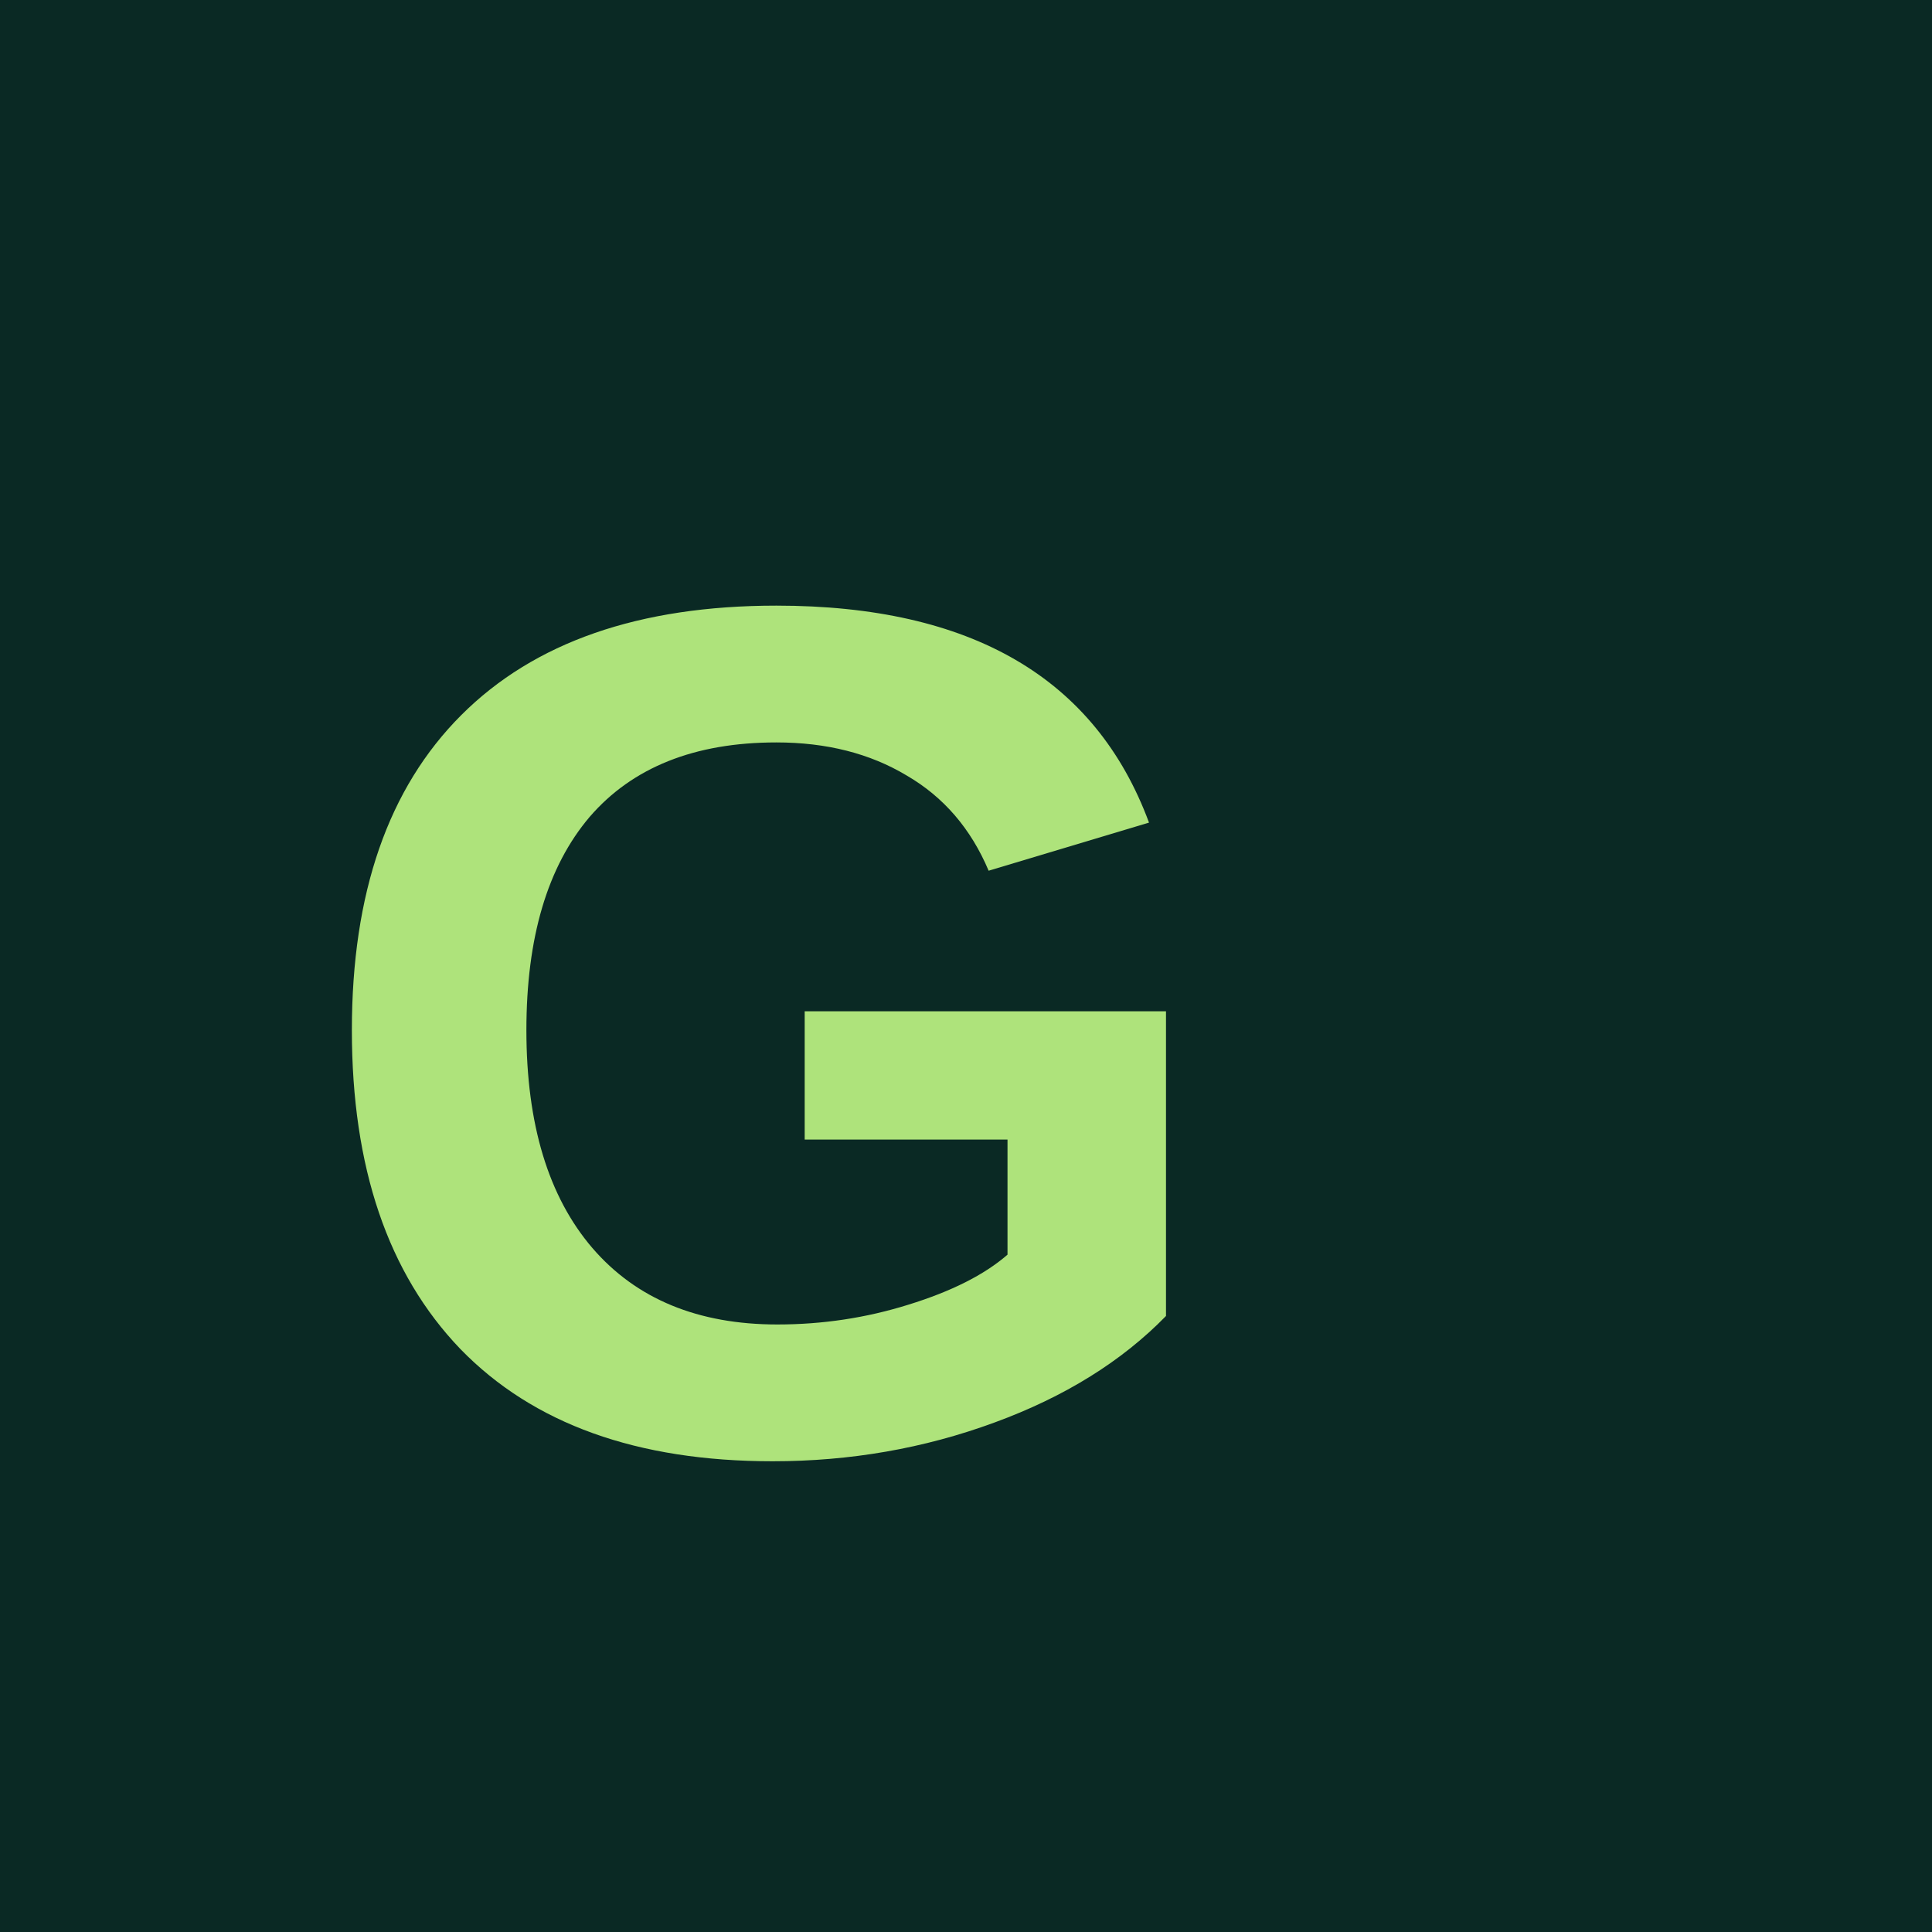
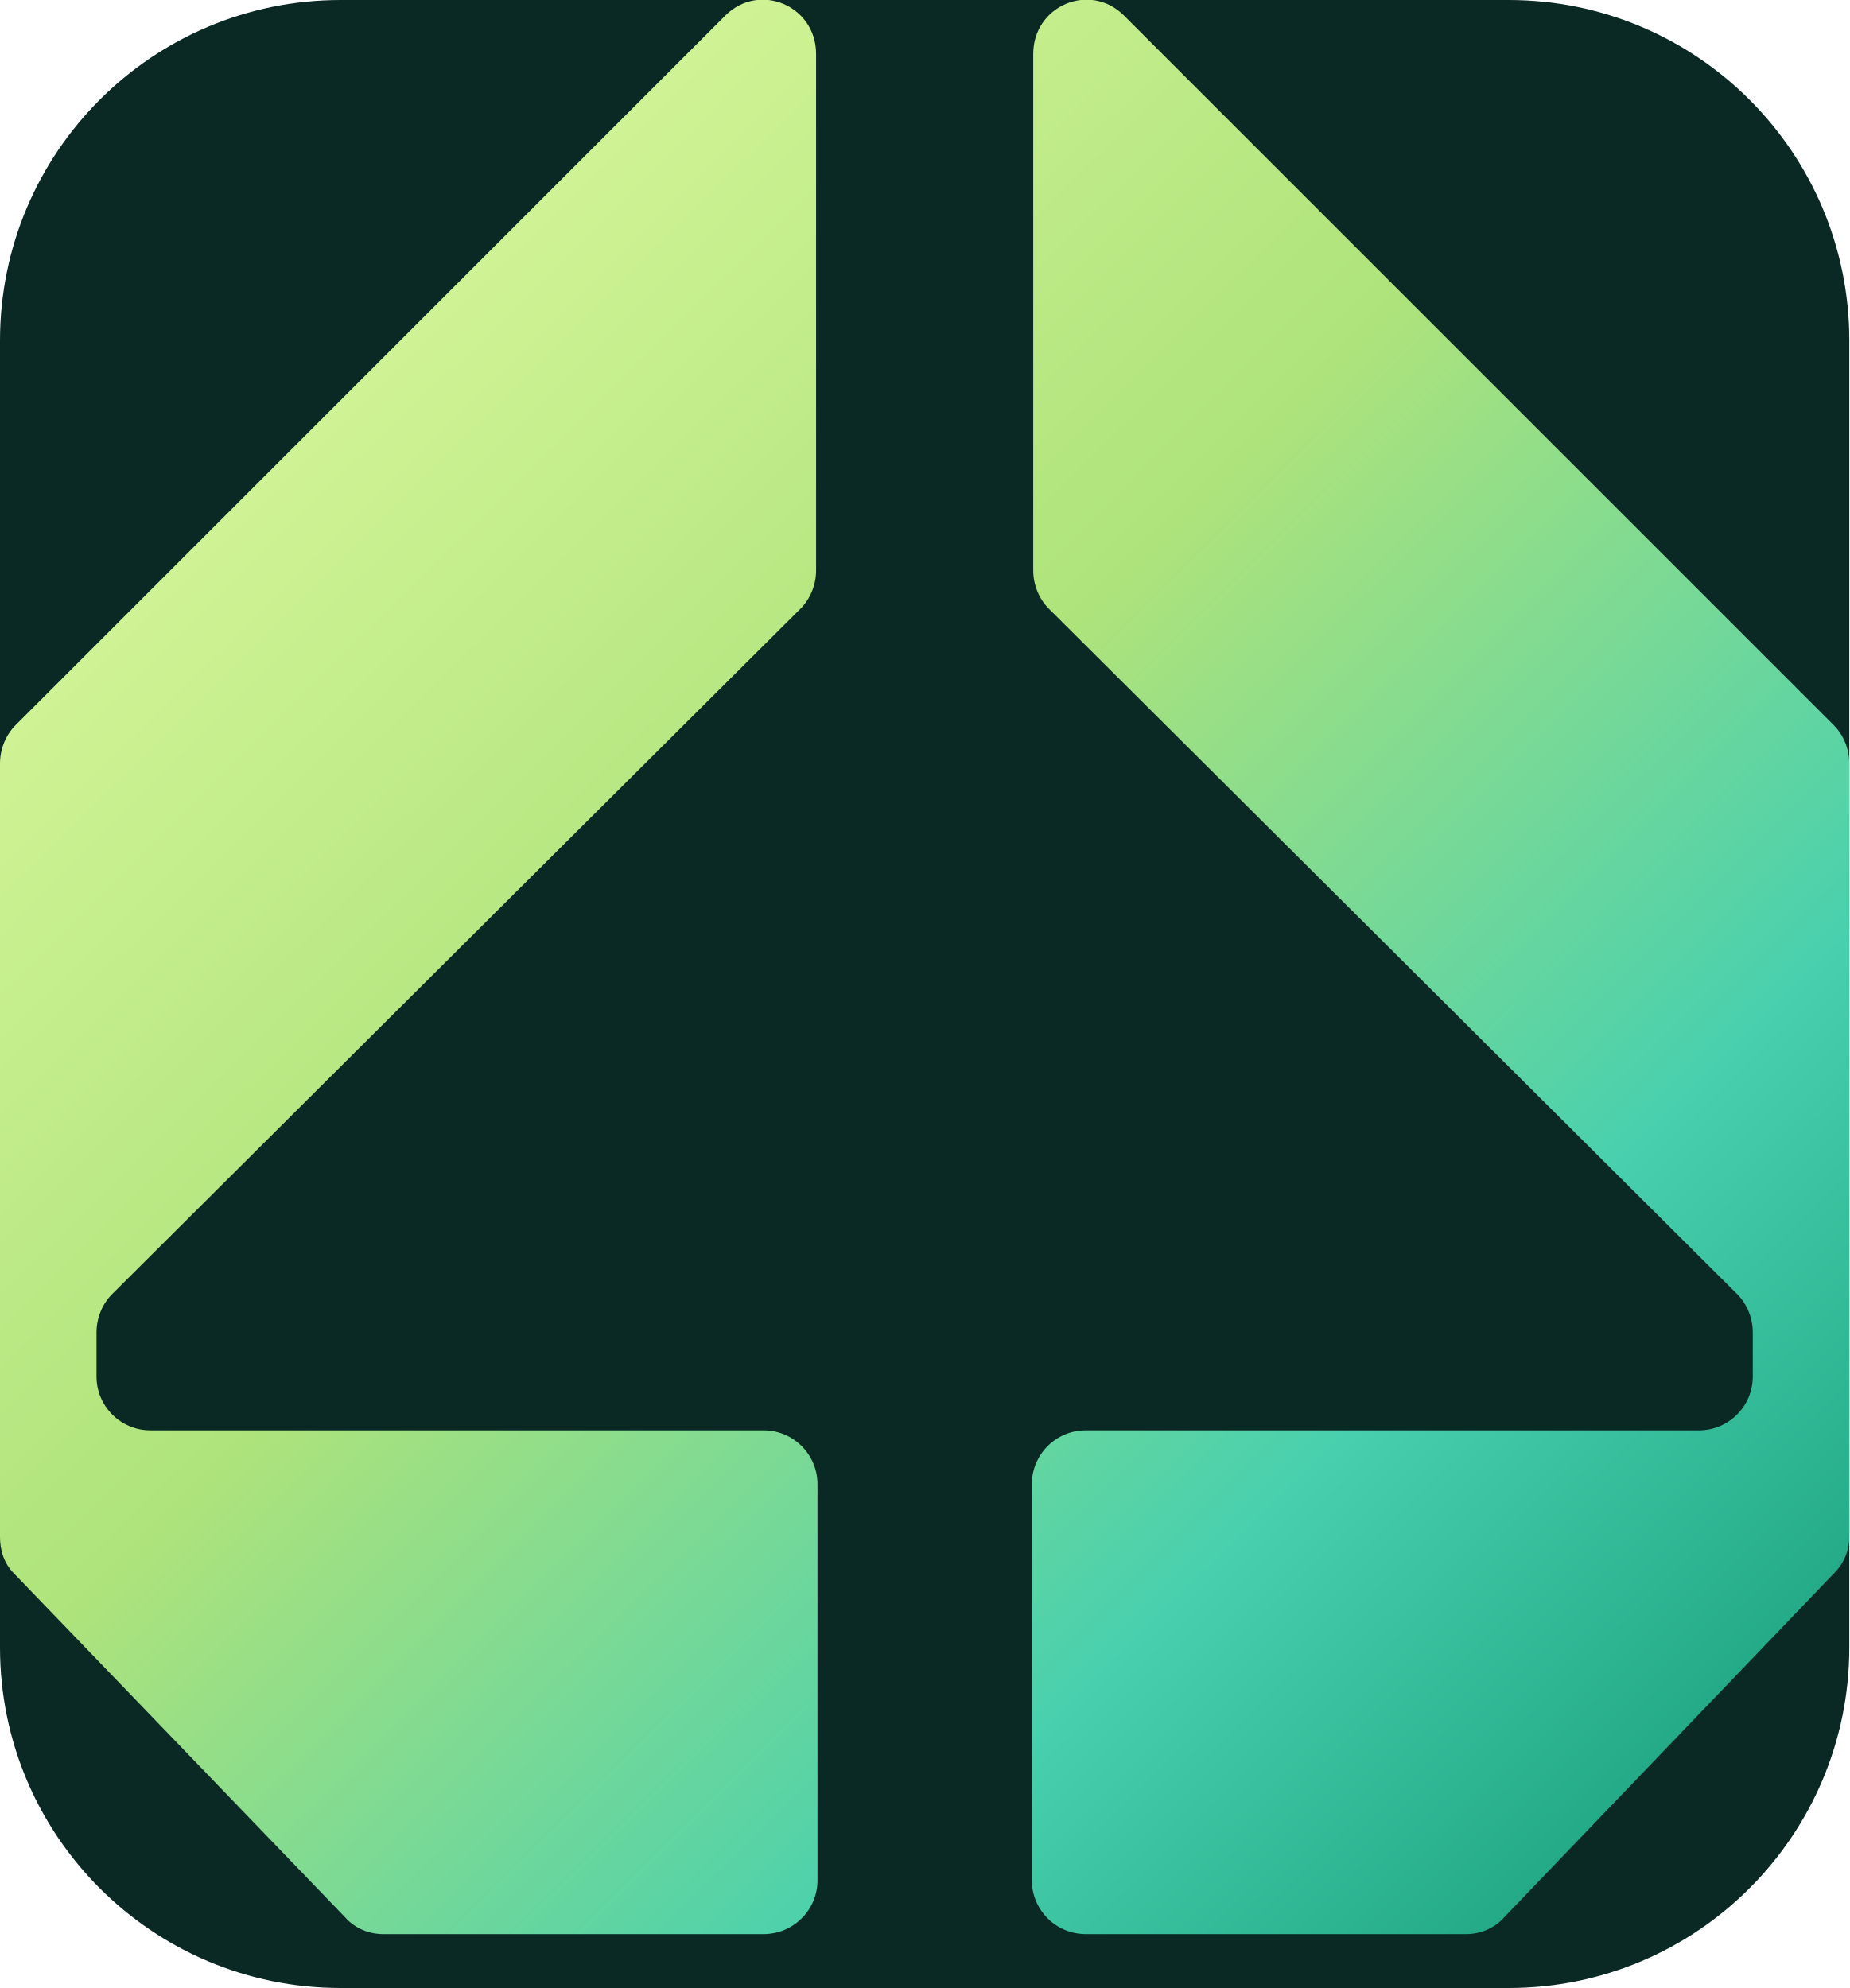
- <svg xmlns="http://www.w3.org/2000/svg" viewBox="0 0 32 32">
-   <rect width="32" height="32" fill="#0A2924" />
-   <text x="5" y="24" font-family="Arial" font-weight="900" font-size="20" fill="#AEE37B">G</text>
+ <svg xmlns="http://www.w3.org/2000/svg" viewBox="0 0 130.3 140.1">
+   <defs>
+     <linearGradient id="brand-gradient" x1="16" y1="18" x2="128" y2="131" gradientUnits="userSpaceOnUse">
+       <stop offset="0%" stop-color="#D8F79B" />
+       <stop offset="38%" stop-color="#AEE37B" />
+       <stop offset="72%" stop-color="#48D0AE" />
+       <stop offset="100%" stop-color="#159B78" />
+     </linearGradient>
+   </defs>
+   <rect width="130.3" height="140.1" rx="24" fill="#0A2924" />
+   <g fill="url(#brand-gradient)">
+     <path d="M57.5,3.8v36.4c0,1-.4,2-1.1,2.7L7.9,91.2c-.7.7-1.1,1.7-1.1,2.7v3.1c0,2.1,1.7,3.8,3.8,3.8h43.2c2.1,0,3.8,1.7,3.8,3.8v27.9c0,2.1-1.7,3.8-3.8,3.8h-26.8c-1,0-2-.4-2.7-1.2L1,110.9c-.7-.7-1-1.6-1-2.6v-54.5c0-1,.4-2,1.1-2.7L51.1,1.1c2.4-2.4,6.4-.7,6.4,2.7h0Z" />
+     <path d="M72.8,3.8v36.4c0,1,.4,2,1.1,2.7l48.5,48.3c.7.7,1.1,1.7,1.1,2.7v3.1c0,2.1-1.7,3.8-3.8,3.8h-43.2c-2.1,0-3.8,1.7-3.8,3.8v27.9c0,2.1,1.7,3.8,3.8,3.8h26.8c1,0,2-.4,2.7-1.2l23.2-24.2c.7-.7,1.1-1.6,1.1-2.6v-54.5c0-1-.4-2-1.1-2.7L79.2,1.1c-2.4-2.4-6.4-.7-6.4,2.7h0Z" />
+   </g>
</svg>
